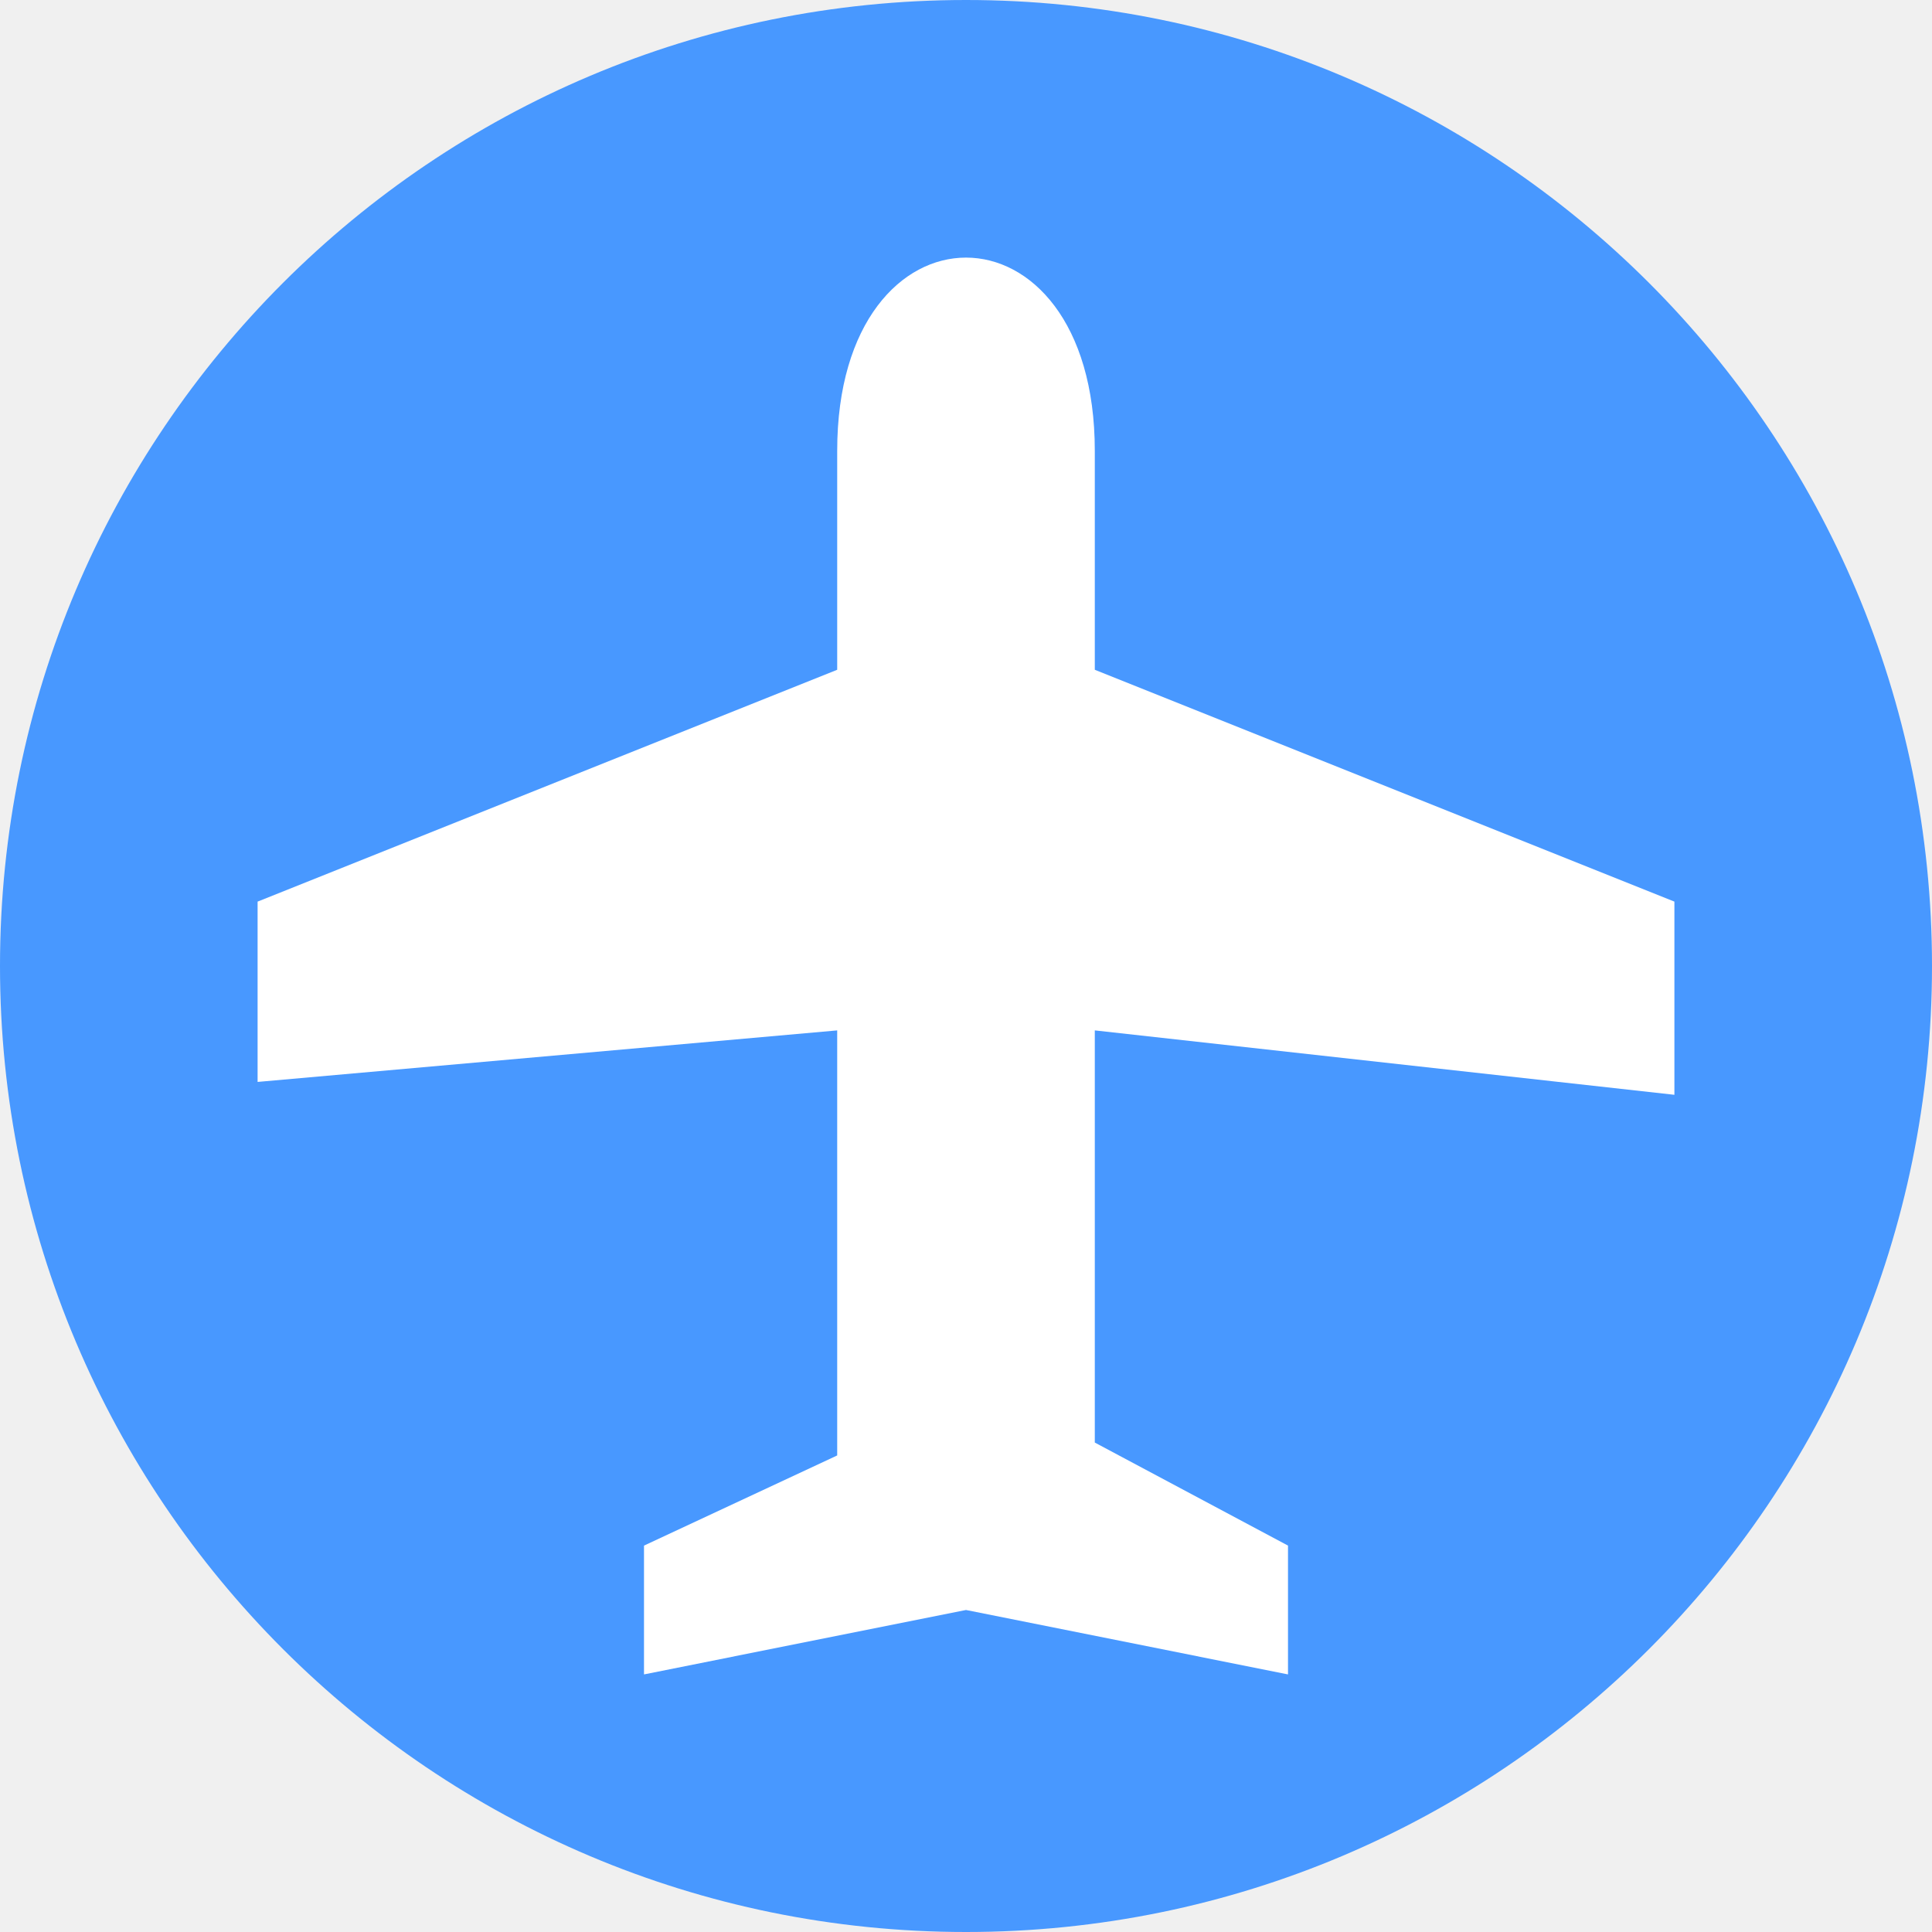
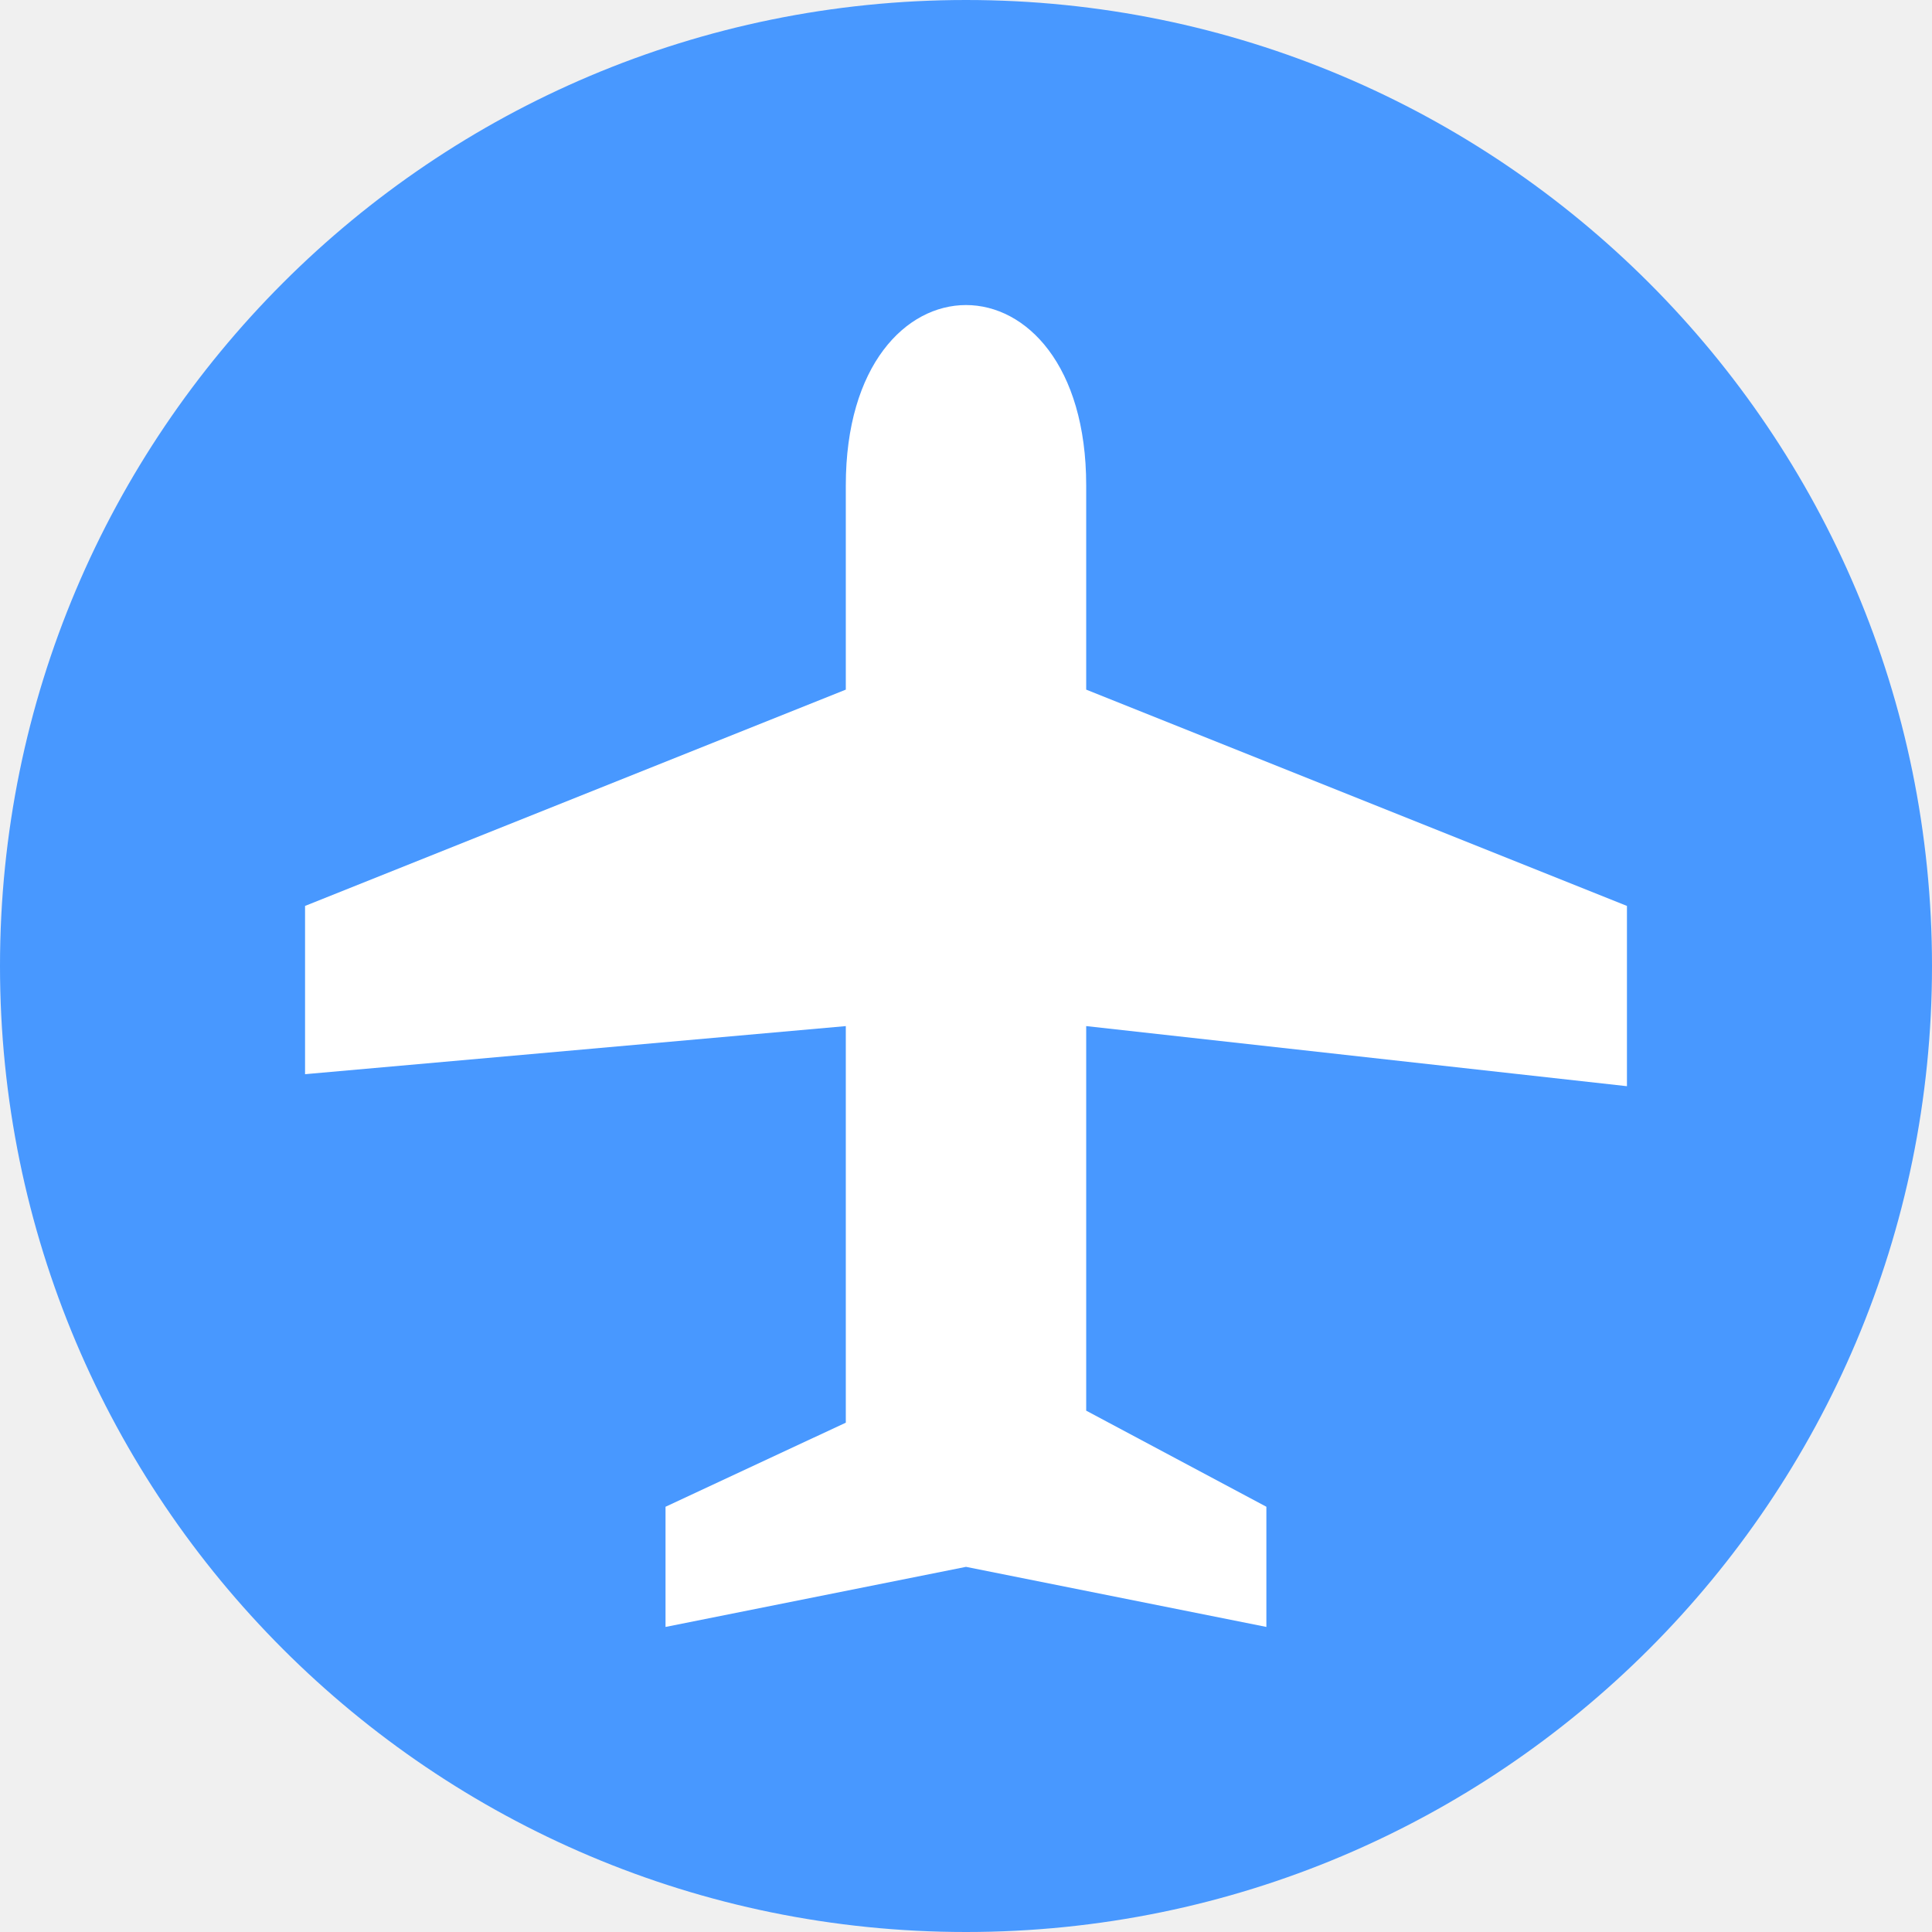
- <svg xmlns="http://www.w3.org/2000/svg" viewBox="0 0 15 15" height="15" width="15">
-   <rect fill="none" x="0" y="0" width="15" height="15" />
-   <rect x="0" y="0" width="15" height="15" rx="7.5" ry="7.5" fill="#4898ff" />
-   <path fill="#fff" transform="translate(2 2)" d="M6.5,6.4V6L11,6.5V5L6.5,3.2V1.5c0-1-0.5-1.5-1-1.5s-1,0.5-1,1.5v1.7L0,5v1.4L4.5,6v0.4v1.1v1.8L3,10v1l2.5-0.5L8,11v-1  L6.5,9.2V7.5V6.4z" />
+ <svg xmlns="http://www.w3.org/2000/svg" width="19" height="19" viewBox="0 0 19 19" fill="none">
+   <g clip-path="url(#clip0_13_197)">
+     <path d="M19 9.5C19 4.253 14.747 0 9.5 0C4.253 0 0 4.253 0 9.5C0 14.747 4.253 19 9.5 19C14.747 19 19 14.747 19 9.5Z" fill="#4898FF" />
+     <path d="M10.682 10.564V10.091L16 10.682V8.909L10.682 6.782V4.773C10.682 3.591 10.091 3 9.5 3C8.909 3 8.318 3.591 8.318 4.773V6.782L3 8.909V10.564L8.318 10.091V10.564V11.864V13.991L6.545 14.818V16L9.5 15.409L12.454 16V14.818L10.682 13.873V11.864V10.564Z" fill="white" />
+   </g>
+   <defs>
+     <clipPath id="clip0_13_197">
+       <rect width="19" height="19" fill="white" />
+     </clipPath>
+   </defs>
</svg>
